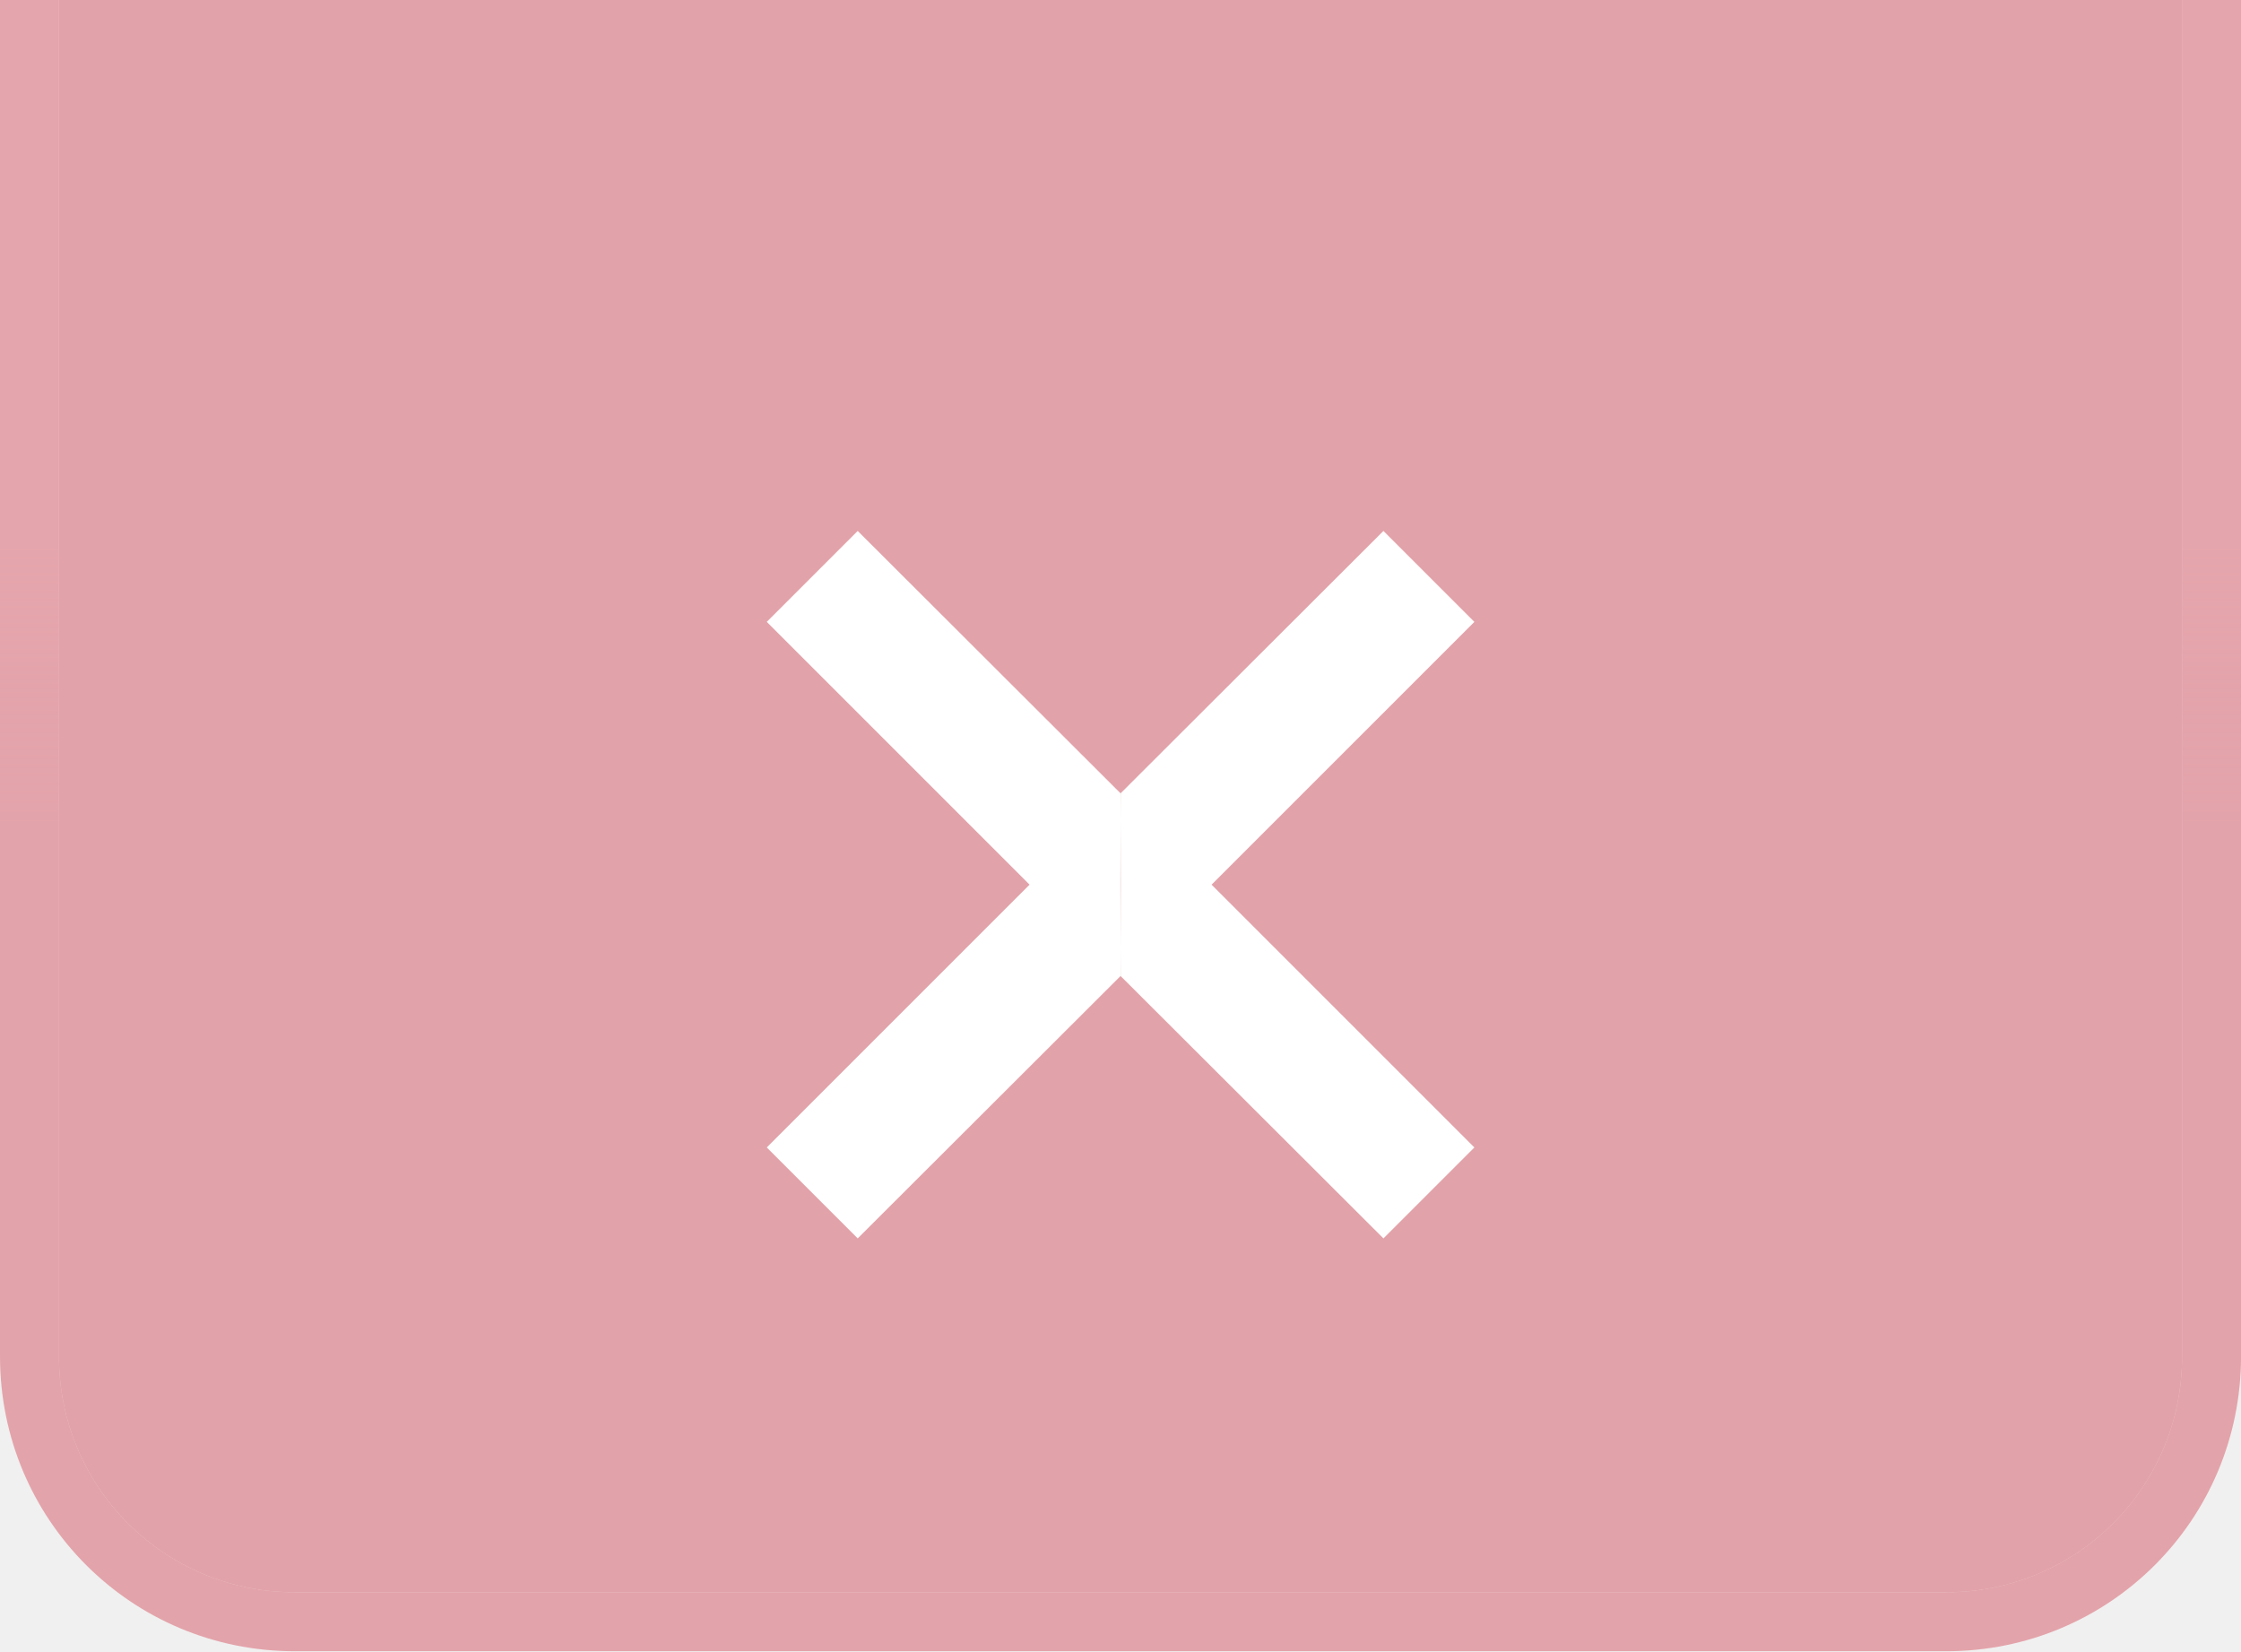
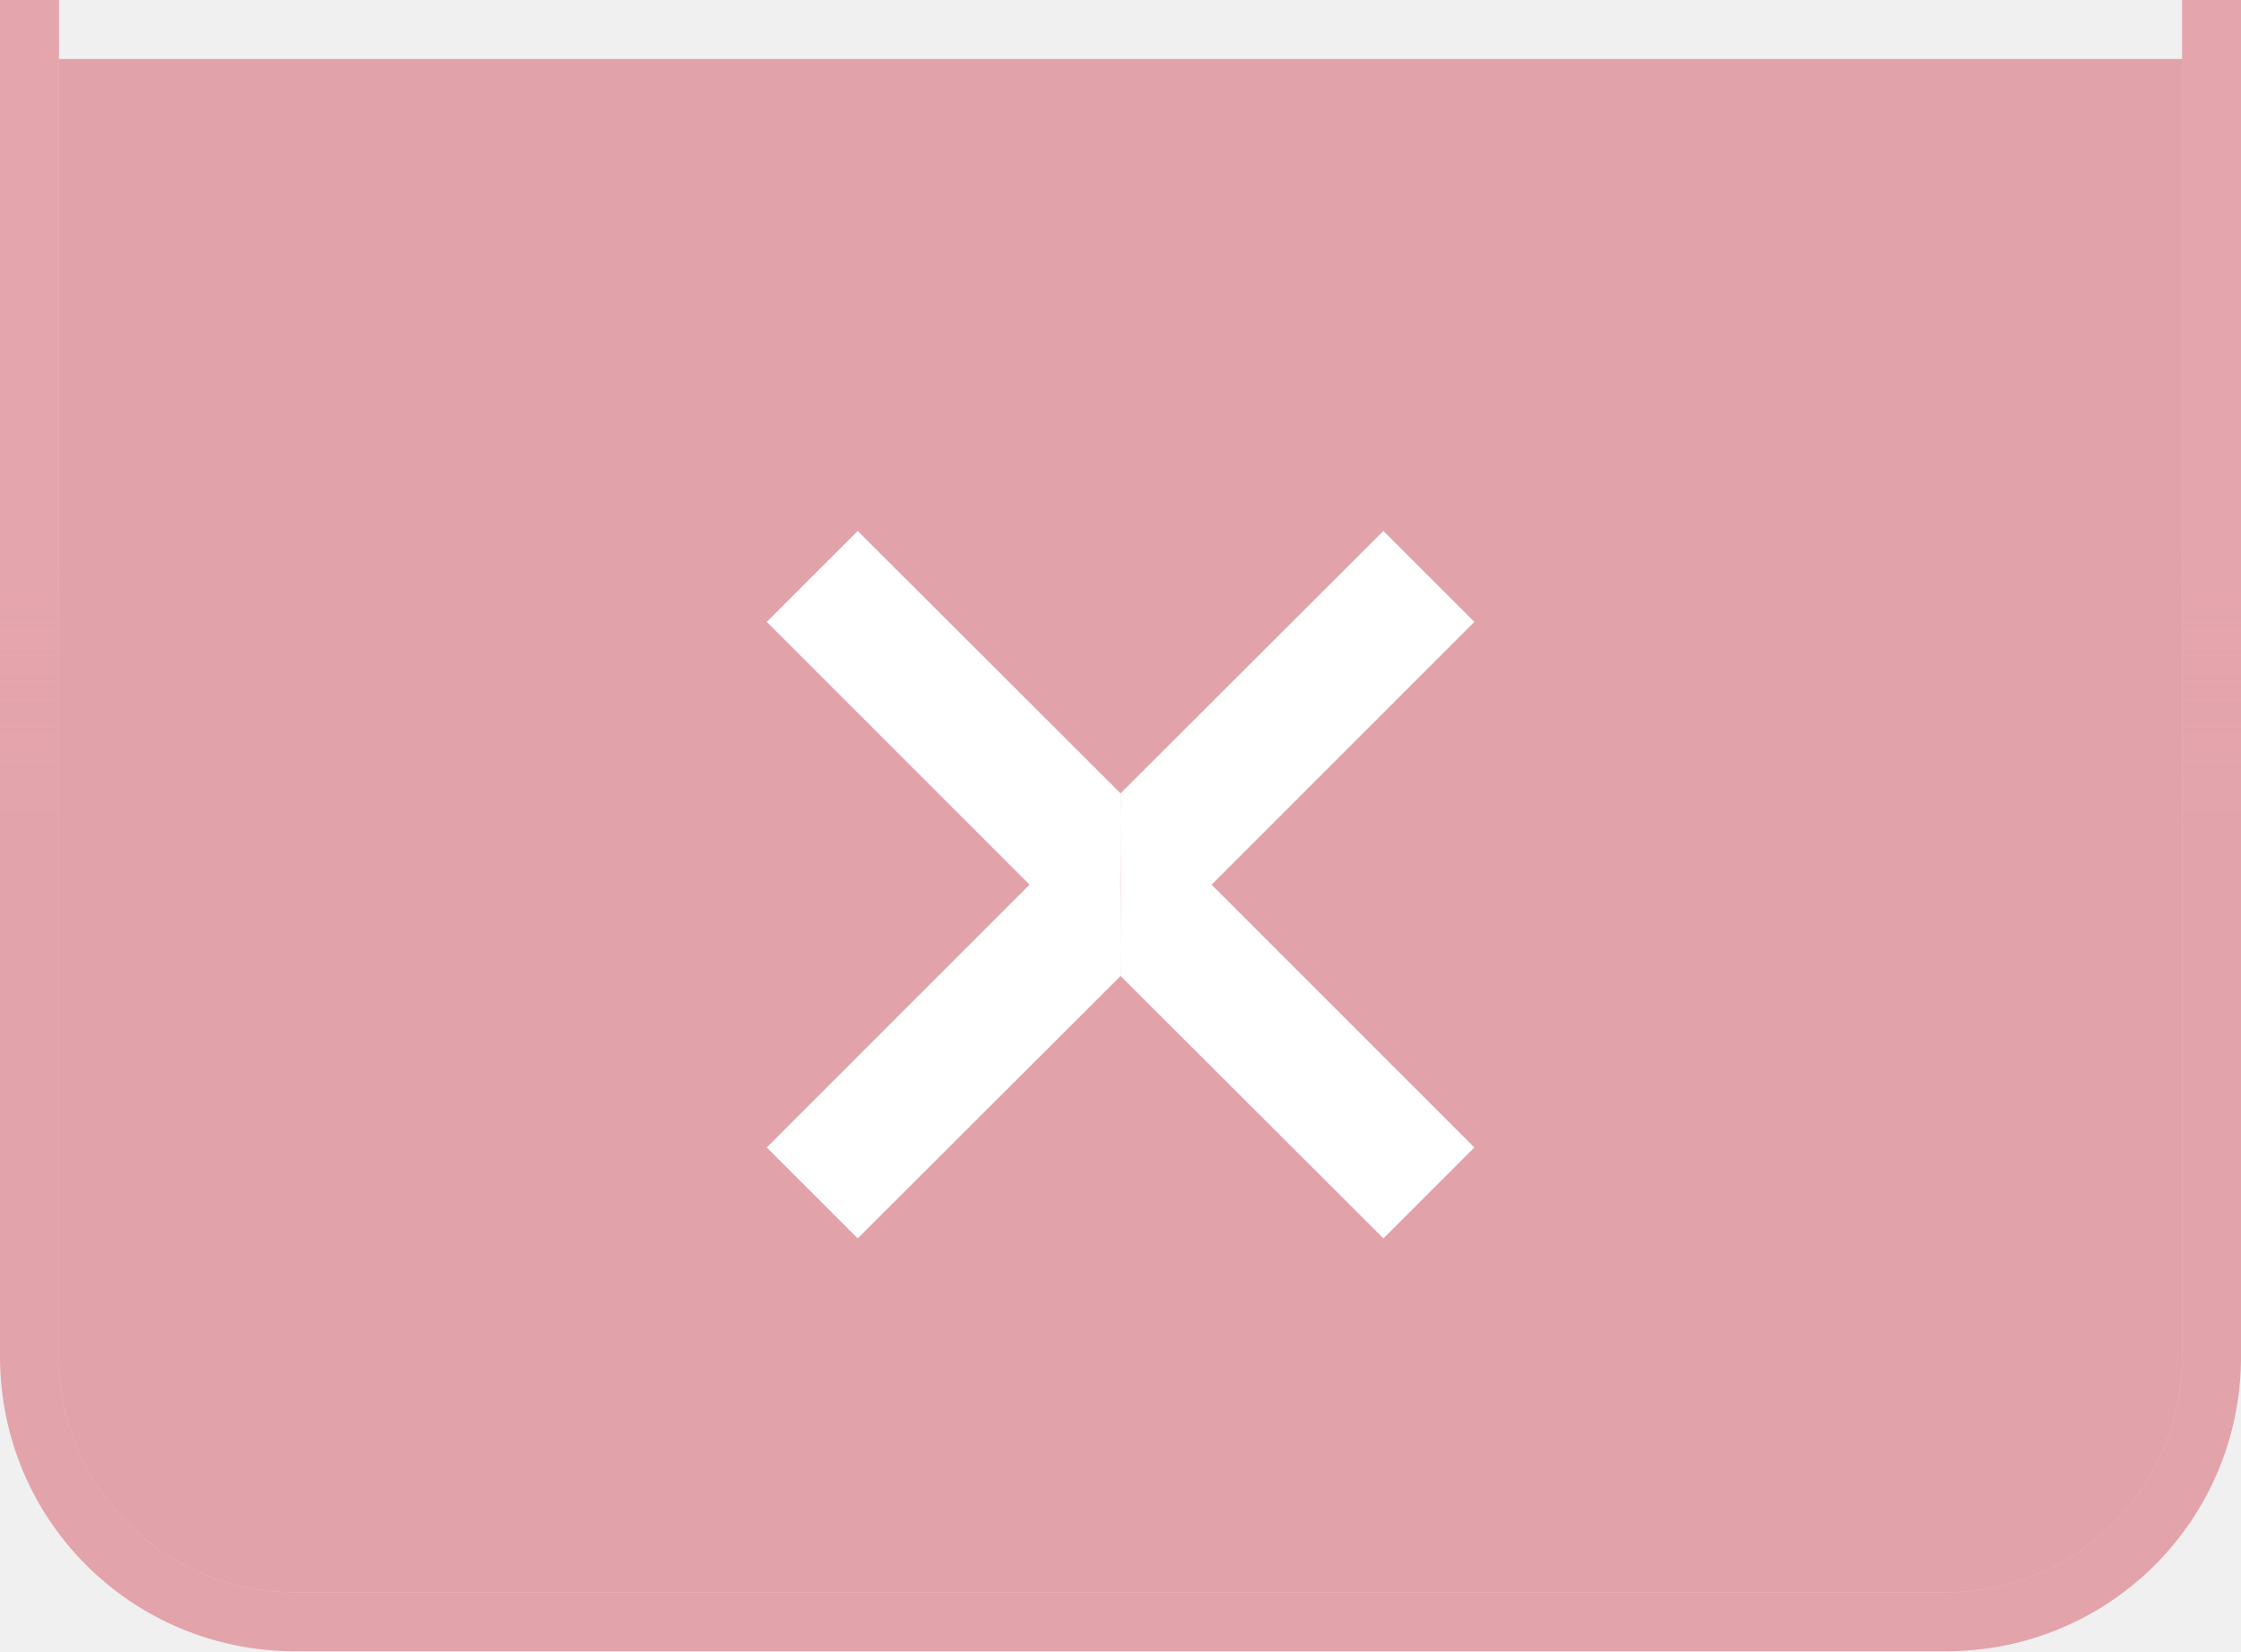
<svg xmlns="http://www.w3.org/2000/svg" width="38" height="28" version="1.1" viewBox="0 0 10.054 7.408">
  <defs>
    <linearGradient id="linearGradient914" x1="-10.47" x2="-10.47" y1="27.982" y2="-.014" gradientTransform="matrix(.9028262 0 0 1.00014 9.452973 .01438558)" gradientUnits="userSpaceOnUse">
      <stop stop-color="#dc7681" stop-opacity=".627" offset="0" />
      <stop stop-color="#dc7681" stop-opacity=".627" offset=".5" />
      <stop stop-color="#e28d96" stop-opacity=".753" offset=".67" />
      <stop stop-color="#e28d96" stop-opacity=".753" offset="1" />
    </linearGradient>
  </defs>
  <path transform="scale(.2645833)" d="m0 0v23c0 2.77 2.23 5 5 5h28c2.77 0 5-2.23 5-5v-23h-1v23c0 2.216-1.784 4-4 4h-28c-2.216 0-4-1.784-4-4v-23h-1z" fill="url(#linearGradient914)" stroke-linecap="square" stroke-linejoin="bevel" stroke-opacity=".8" stroke-width="4" />
-   <path transform="scale(.2645833)" d="m1 0v23c0 2.216 1.784 4 4 4h28c2.216 0 4-1.784 4-4v-23h-36z" fill="#d55a68" fill-opacity=".522" stroke-linecap="square" stroke-linejoin="bevel" stroke-opacity=".8" stroke-width="4" />
+   <path transform="scale(.2645833)" d="m1 1v22c0 2.216 1.784 4 4 4h28c2.216 0 4-1.784 4-4v-22z" fill="#d55a68" fill-opacity=".522" stroke-linecap="square" stroke-linejoin="bevel" stroke-opacity=".8" stroke-width="4" />
  <path class="color" d="m5.027 4.379-1.179 1.177-0.408-0.408 1.179-1.179h0.409m-3.969e-4 0.41 1.179 1.177 0.408-0.408-1.179-1.179h-0.409m3.969e-4 -0.41-1.179-1.177-0.408 0.408 1.179 1.179h0.409m-4.08e-4 -0.41 1.179-1.177 0.408 0.408-1.179 1.179h-0.409" fill="#fff" stroke-width=".265" />
</svg>
